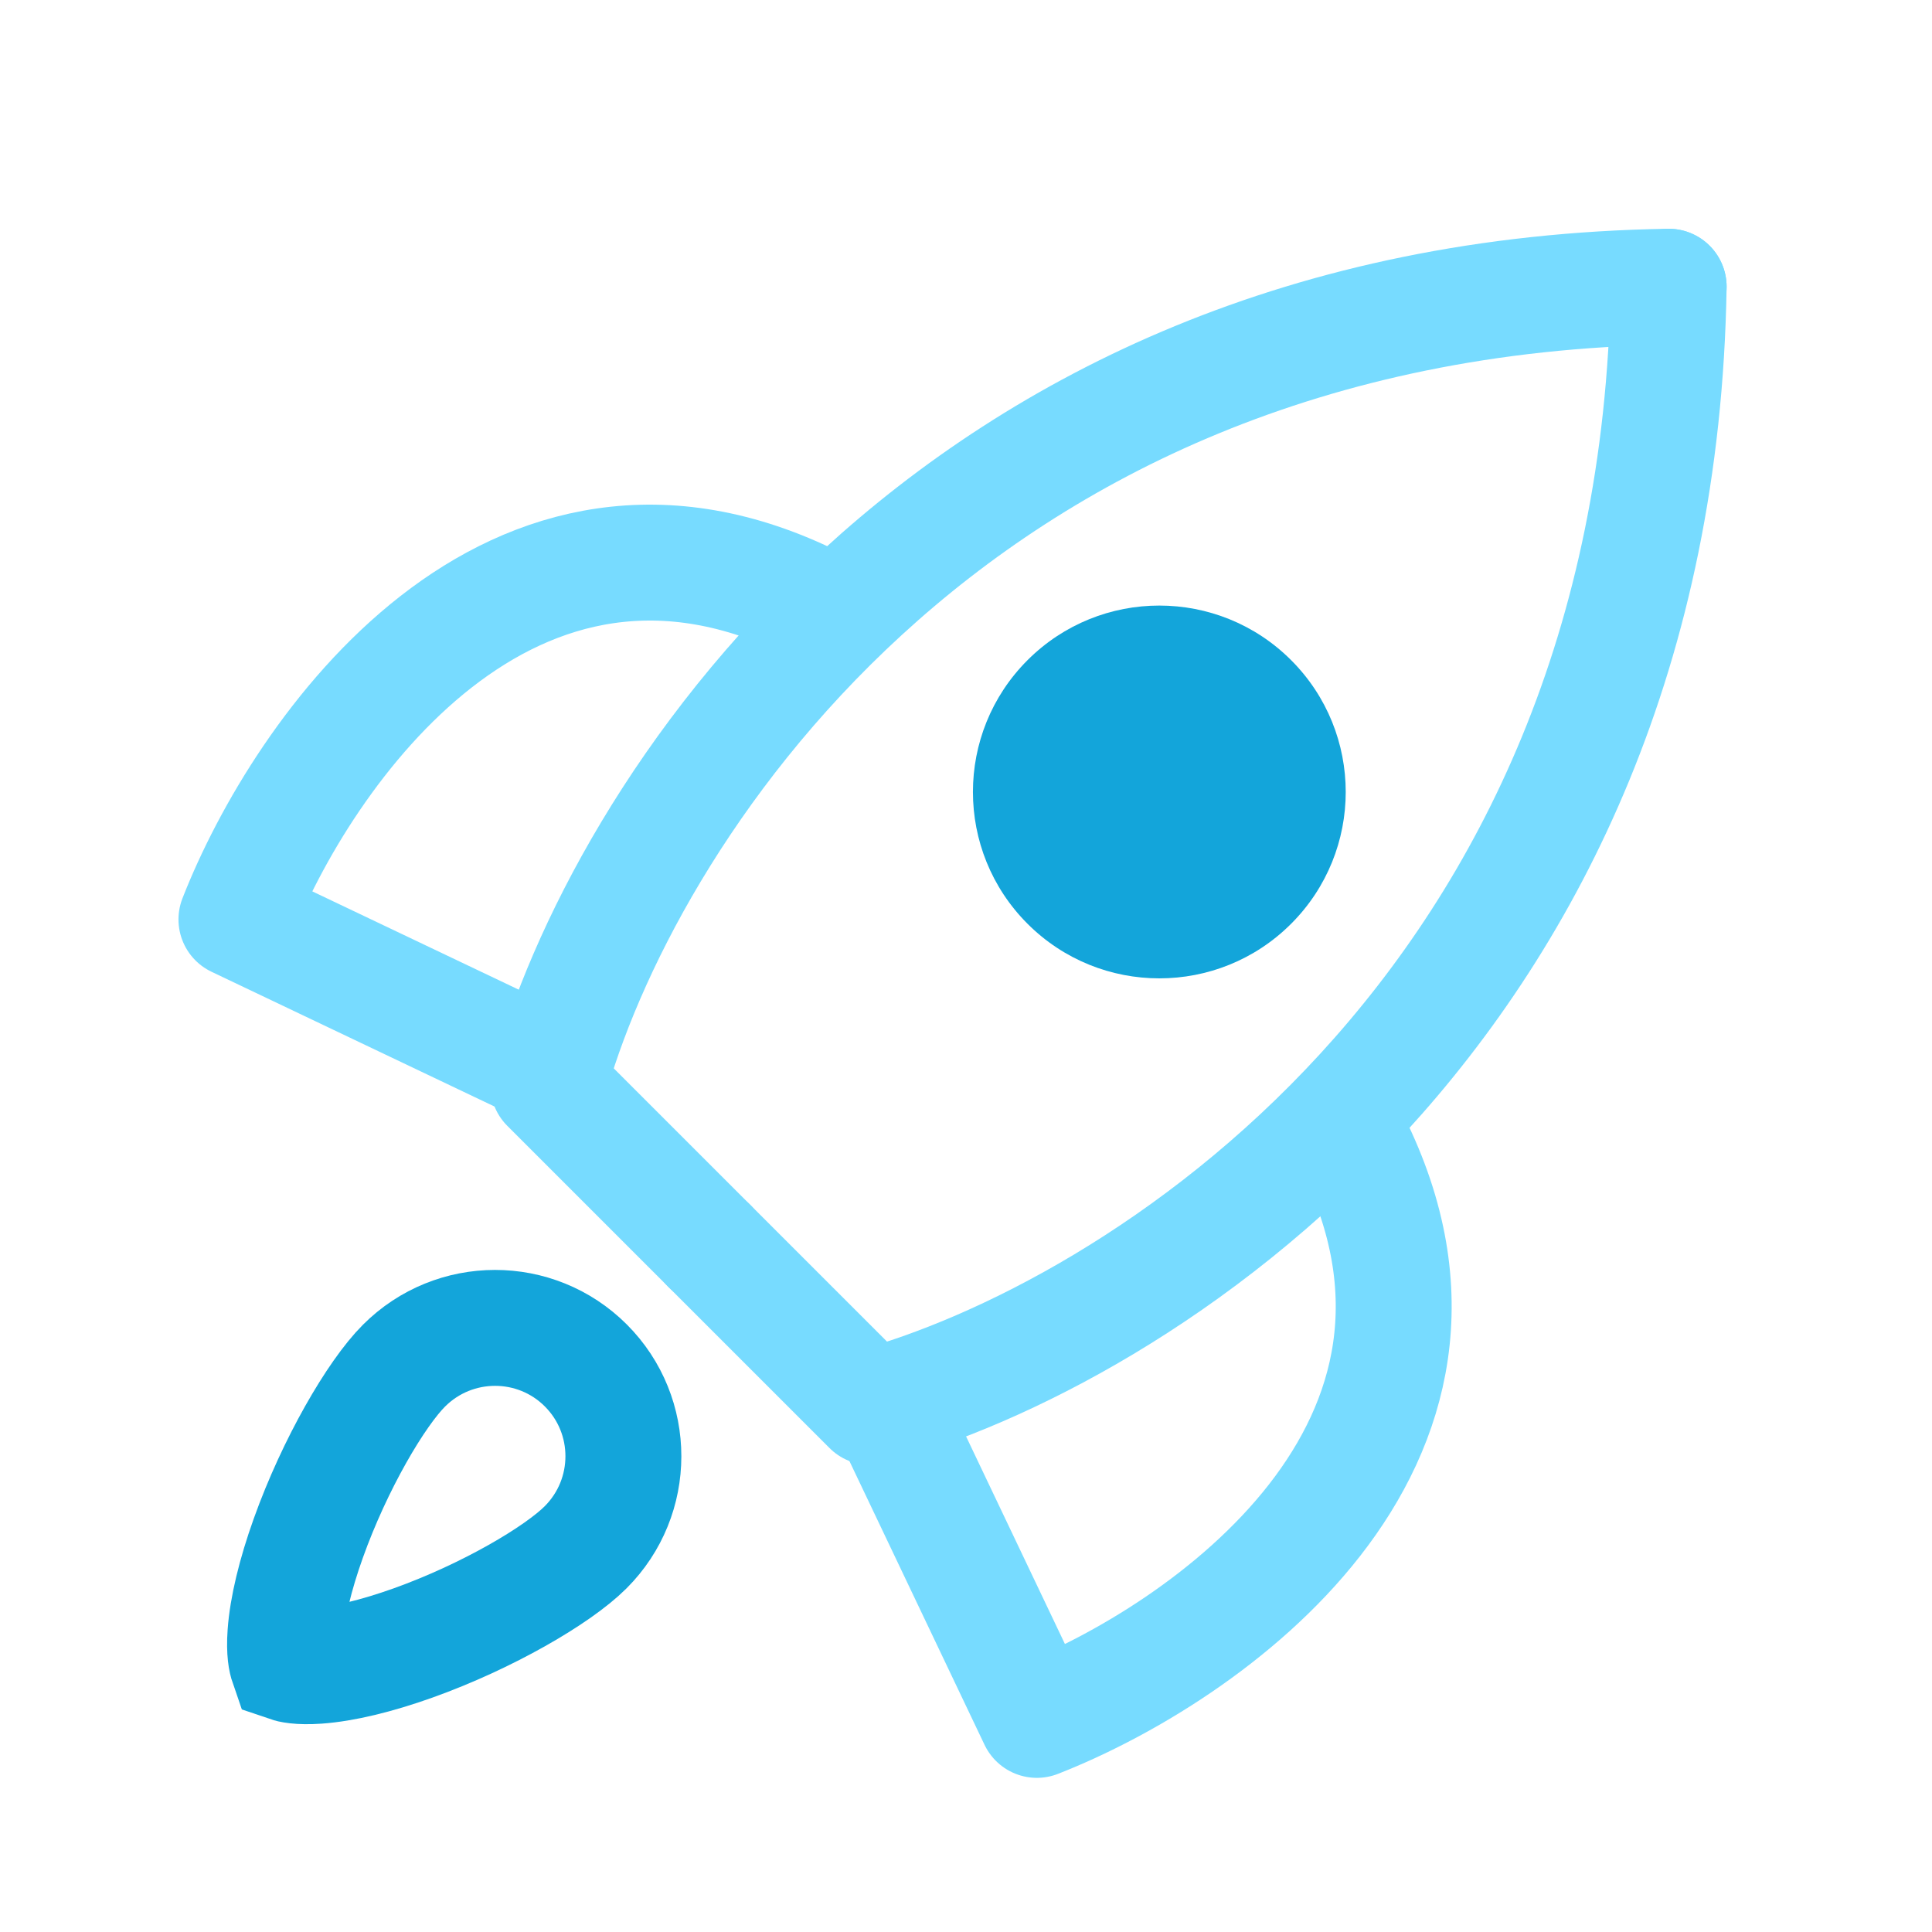
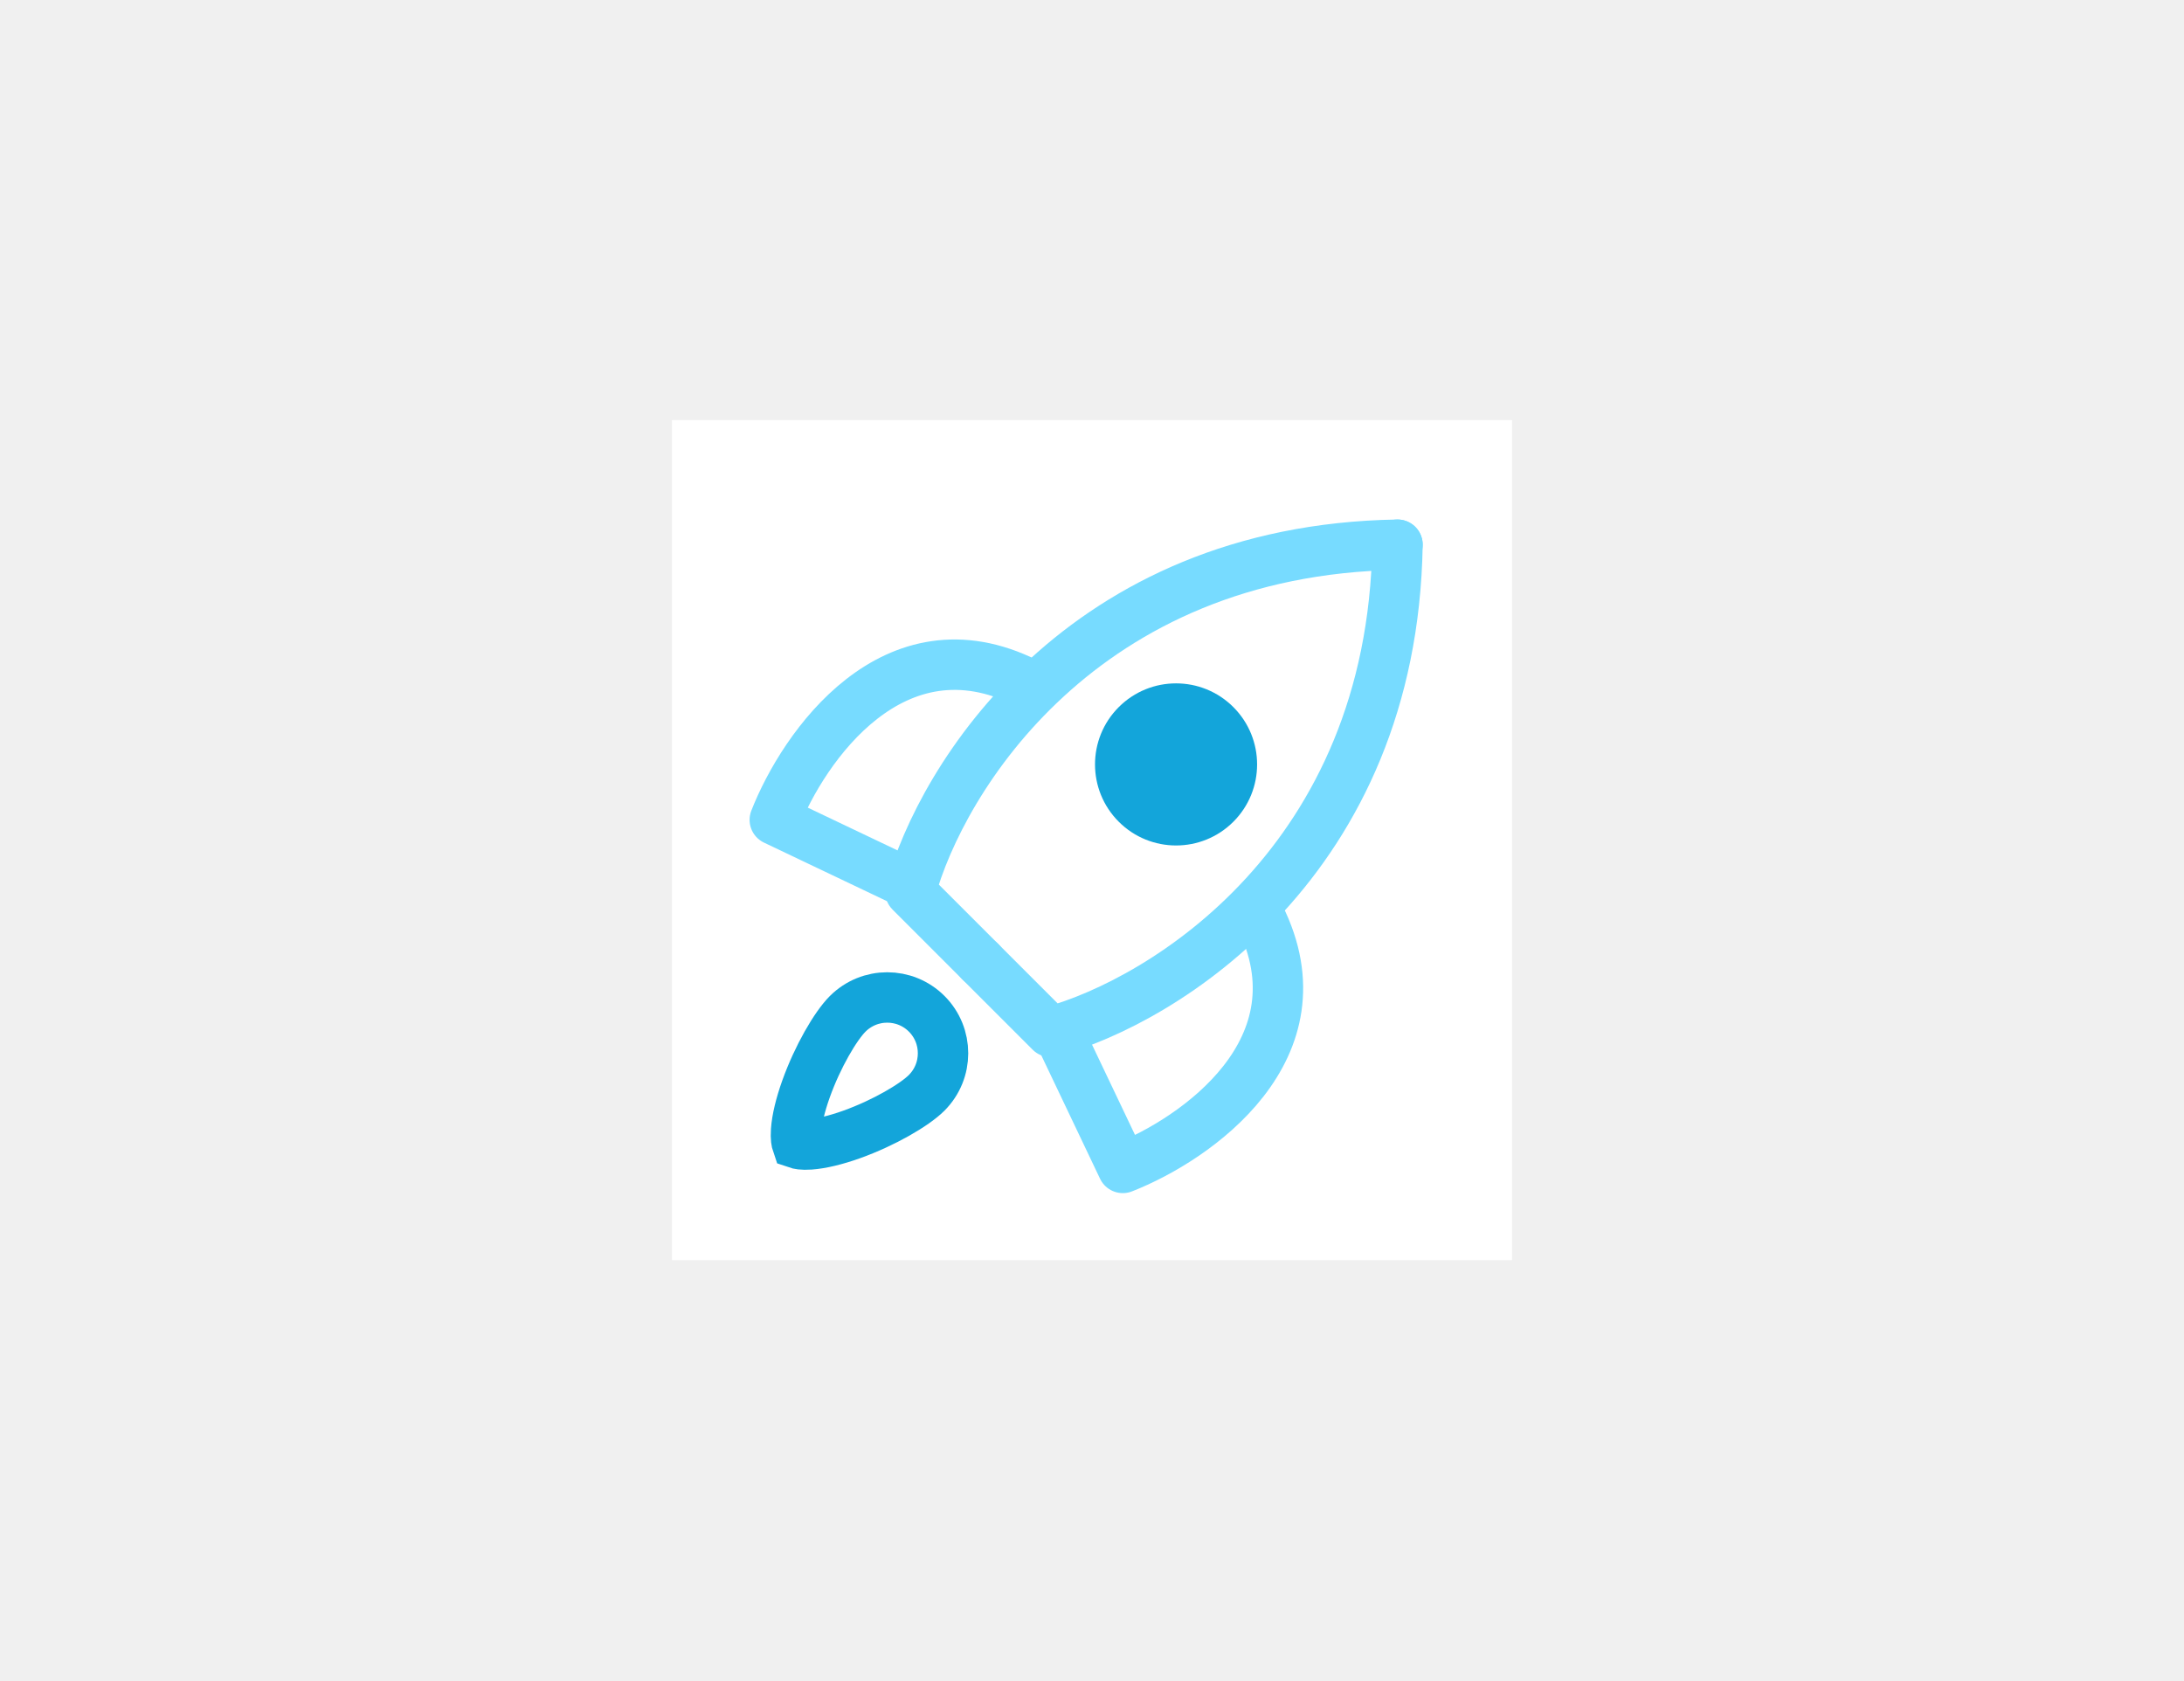
- <svg xmlns="http://www.w3.org/2000/svg" width="100" height="100" viewBox="0 0 100 100" fill="none">
-   <g clip-path="url(#clip0_2129_11476)">
-     <rect width="100" height="100" fill="white" />
-     <path d="M30.312 80.087C28.871 81.529 25.225 83.665 21.375 85.042C19.492 85.715 17.769 86.129 16.439 86.223C15.466 86.292 15.025 86.172 14.877 86.121C14.826 85.973 14.706 85.531 14.775 84.559C14.869 83.228 15.283 81.506 15.956 79.622C17.332 75.773 19.469 72.127 20.911 70.686C23.515 68.081 27.729 68.082 30.322 70.675C32.916 73.269 32.917 77.483 30.312 80.087Z" stroke="#13A5DA" stroke-width="6" />
-     <path d="M36.718 64.491L45.057 72.829C58.575 69.166 85.762 52.439 86.369 14.841" stroke="#77DBFF" stroke-width="6" stroke-linecap="round" stroke-linejoin="round" />
-     <path d="M36.718 64.491L28.38 56.153C32.044 42.635 48.771 15.447 86.369 14.841" stroke="#77DBFF" stroke-width="6" stroke-linecap="round" stroke-linejoin="round" />
-     <path d="M46.088 73.103L53.668 89.021C62.386 85.61 77.849 74.846 69.966 59.08" stroke="#77DBFF" stroke-width="6" stroke-linecap="round" stroke-linejoin="round" />
-     <path d="M28.156 55.17L12.238 47.59C15.649 38.872 26.413 23.409 42.179 31.292" stroke="#77DBFF" stroke-width="6" stroke-linecap="round" stroke-linejoin="round" />
-     <circle cx="60.007" cy="40.992" r="9.648" transform="rotate(45 60.0068 40.9915)" fill="#13A5DA" />
+ <svg xmlns="http://www.w3.org/2000/svg" width="260" height="200" viewBox="0 0 260 200" fill="none">
+   <g clip-path="url(#clip0_4177_8459)">
+     <rect width="100" height="100" transform="translate(80 50)" fill="white" />
+     <path d="M110.322 120.676C112.915 123.269 112.916 127.483 110.312 130.088C108.87 131.529 105.224 133.666 101.375 135.043C99.492 135.716 97.768 136.129 96.438 136.224C95.468 136.292 95.028 136.17 94.879 136.119C94.827 135.968 94.706 135.527 94.774 134.56C94.868 133.229 95.282 131.506 95.955 129.623C97.331 125.773 99.469 122.127 100.91 120.686C103.515 118.081 107.729 118.083 110.322 120.676Z" stroke="#13A5DA" stroke-width="6" />
+     <path d="M116.718 114.49L125.056 122.828C138.574 119.165 165.762 102.438 166.368 64.84" stroke="#77DBFF" stroke-width="6" stroke-linecap="round" stroke-linejoin="round" />
+     <path d="M116.718 114.49L108.38 106.152C112.043 92.634 128.77 65.446 166.368 64.84" stroke="#77DBFF" stroke-width="6" stroke-linecap="round" stroke-linejoin="round" />
+     <path d="M126.088 123.103L133.668 139.021C142.385 135.61 157.849 124.846 149.965 109.079" stroke="#77DBFF" stroke-width="6" stroke-linecap="round" stroke-linejoin="round" />
+     <path d="M108.156 105.169L92.237 97.589C95.649 88.872 106.413 73.408 122.179 81.292" stroke="#77DBFF" stroke-width="6" stroke-linecap="round" stroke-linejoin="round" />
+     <circle cx="140.007" cy="90.992" r="9.648" transform="rotate(45 140.007 90.992)" fill="#13A5DA" />
  </g>
  <defs>
-     <clipPath id="clip0_2129_11476">
-       <rect width="100" height="100" fill="white" />
+     <clipPath id="clip0_4177_8459">
+       <rect width="100" height="100" fill="white" transform="translate(80 50)" />
    </clipPath>
  </defs>
</svg>
